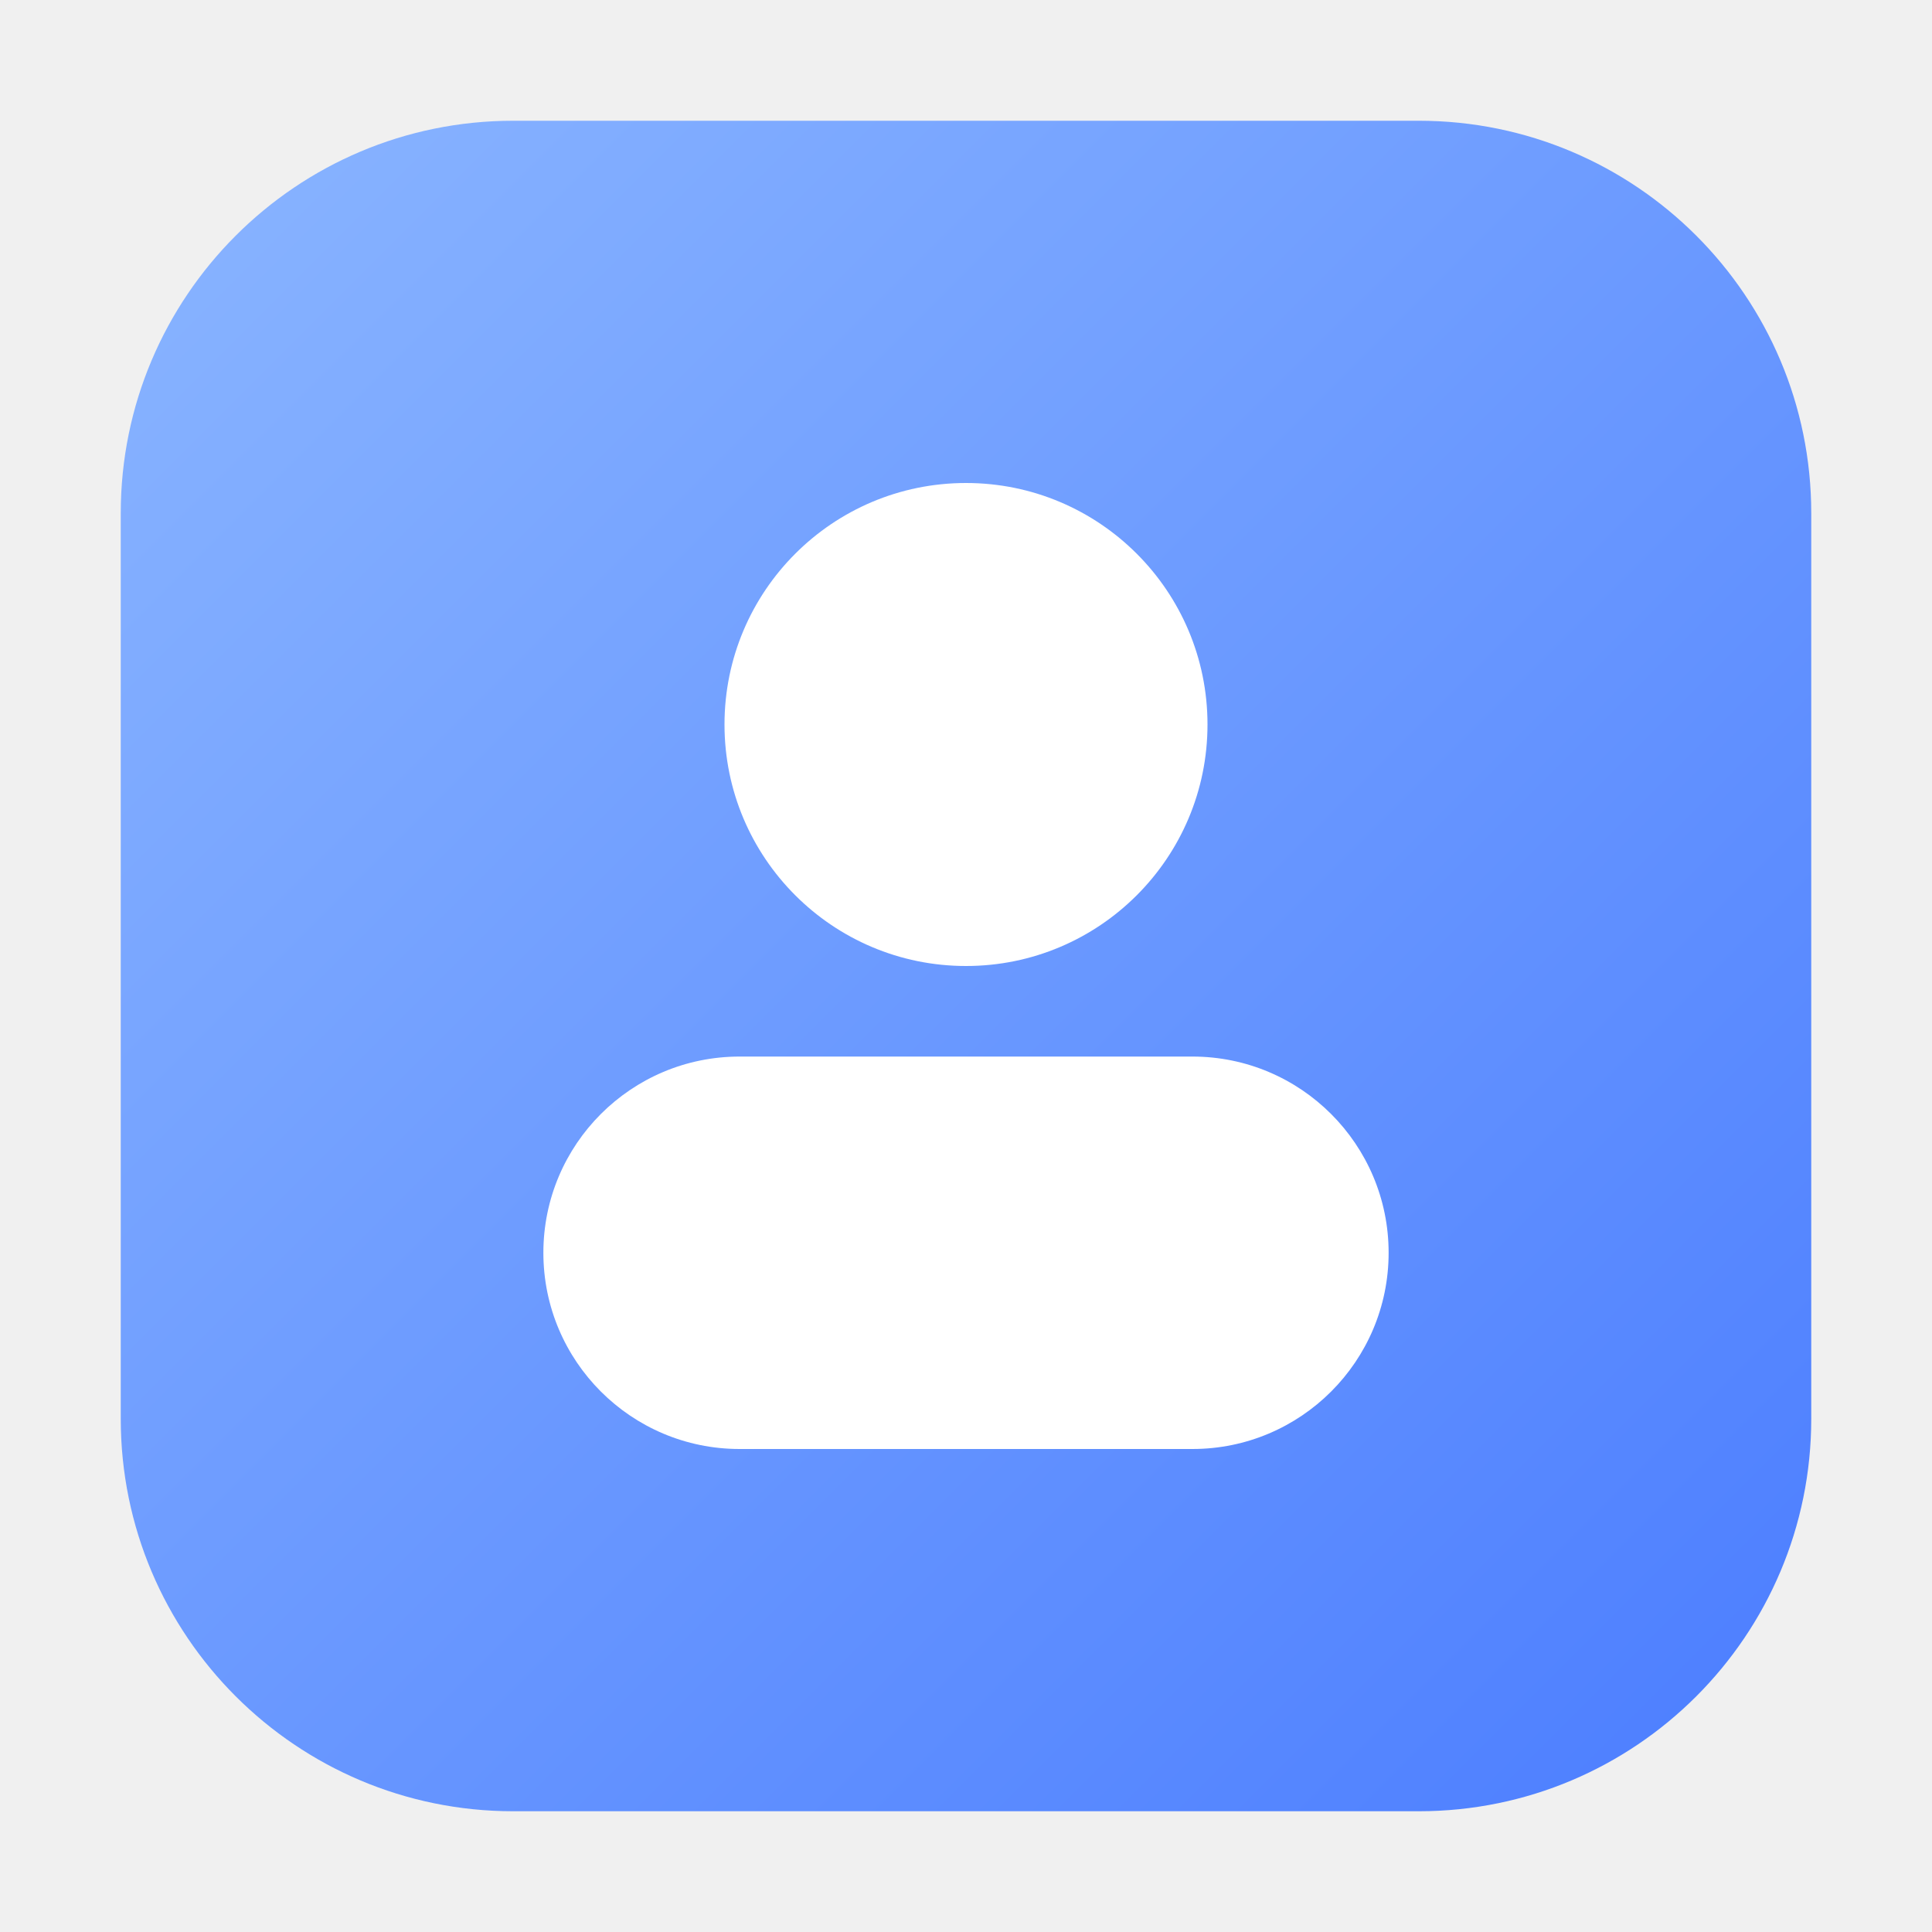
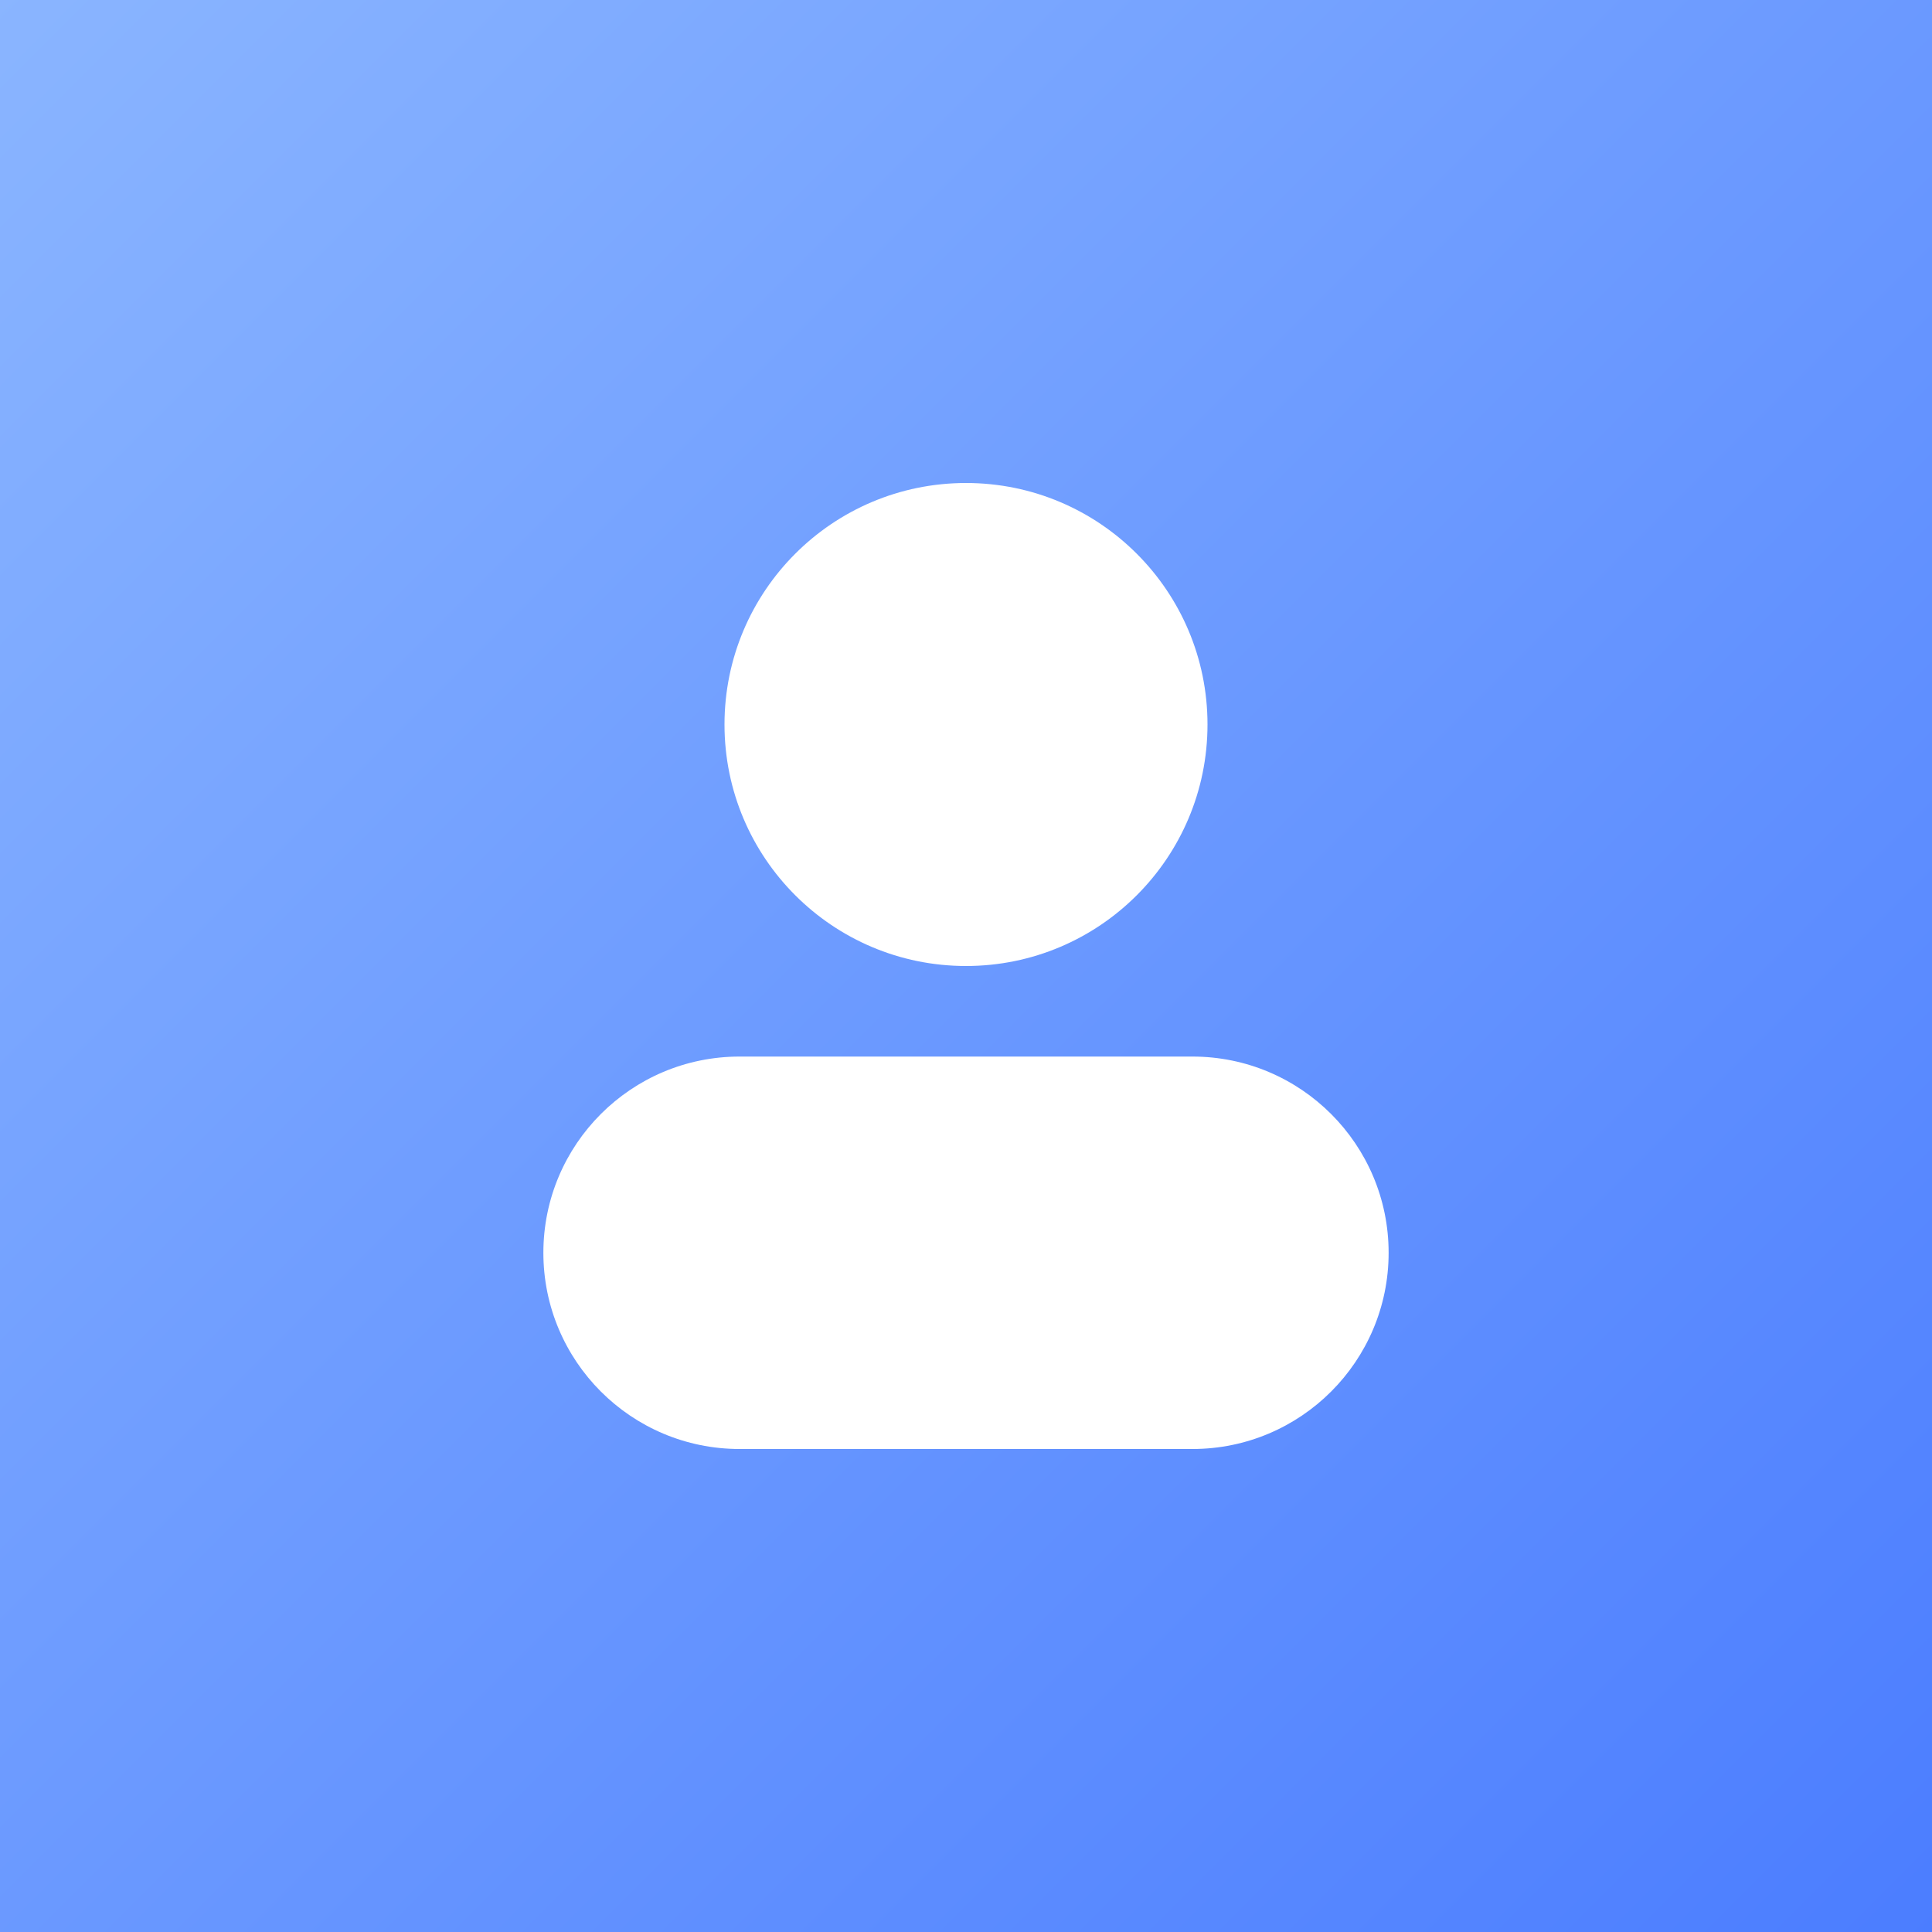
<svg xmlns="http://www.w3.org/2000/svg" width="128" height="128" viewBox="0 0 128 128">
  <defs>
    <linearGradient id="g" x1="0" y1="0" x2="1" y2="1">
      <stop offset="0" stop-color="#8ab5ff" />
      <stop offset="1" stop-color="#4b7dff" />
    </linearGradient>
  </defs>
-   <rect x="8" y="8" width="112" height="112" rx="26" fill="url(#g)" />
+   <rect width="128" height="128" fill="url(#g)" />
  <circle cx="64" cy="48" r="16" fill="#fff" />
  <rect x="36" y="70" width="56" height="26" rx="13" fill="#fff" />
</svg>
